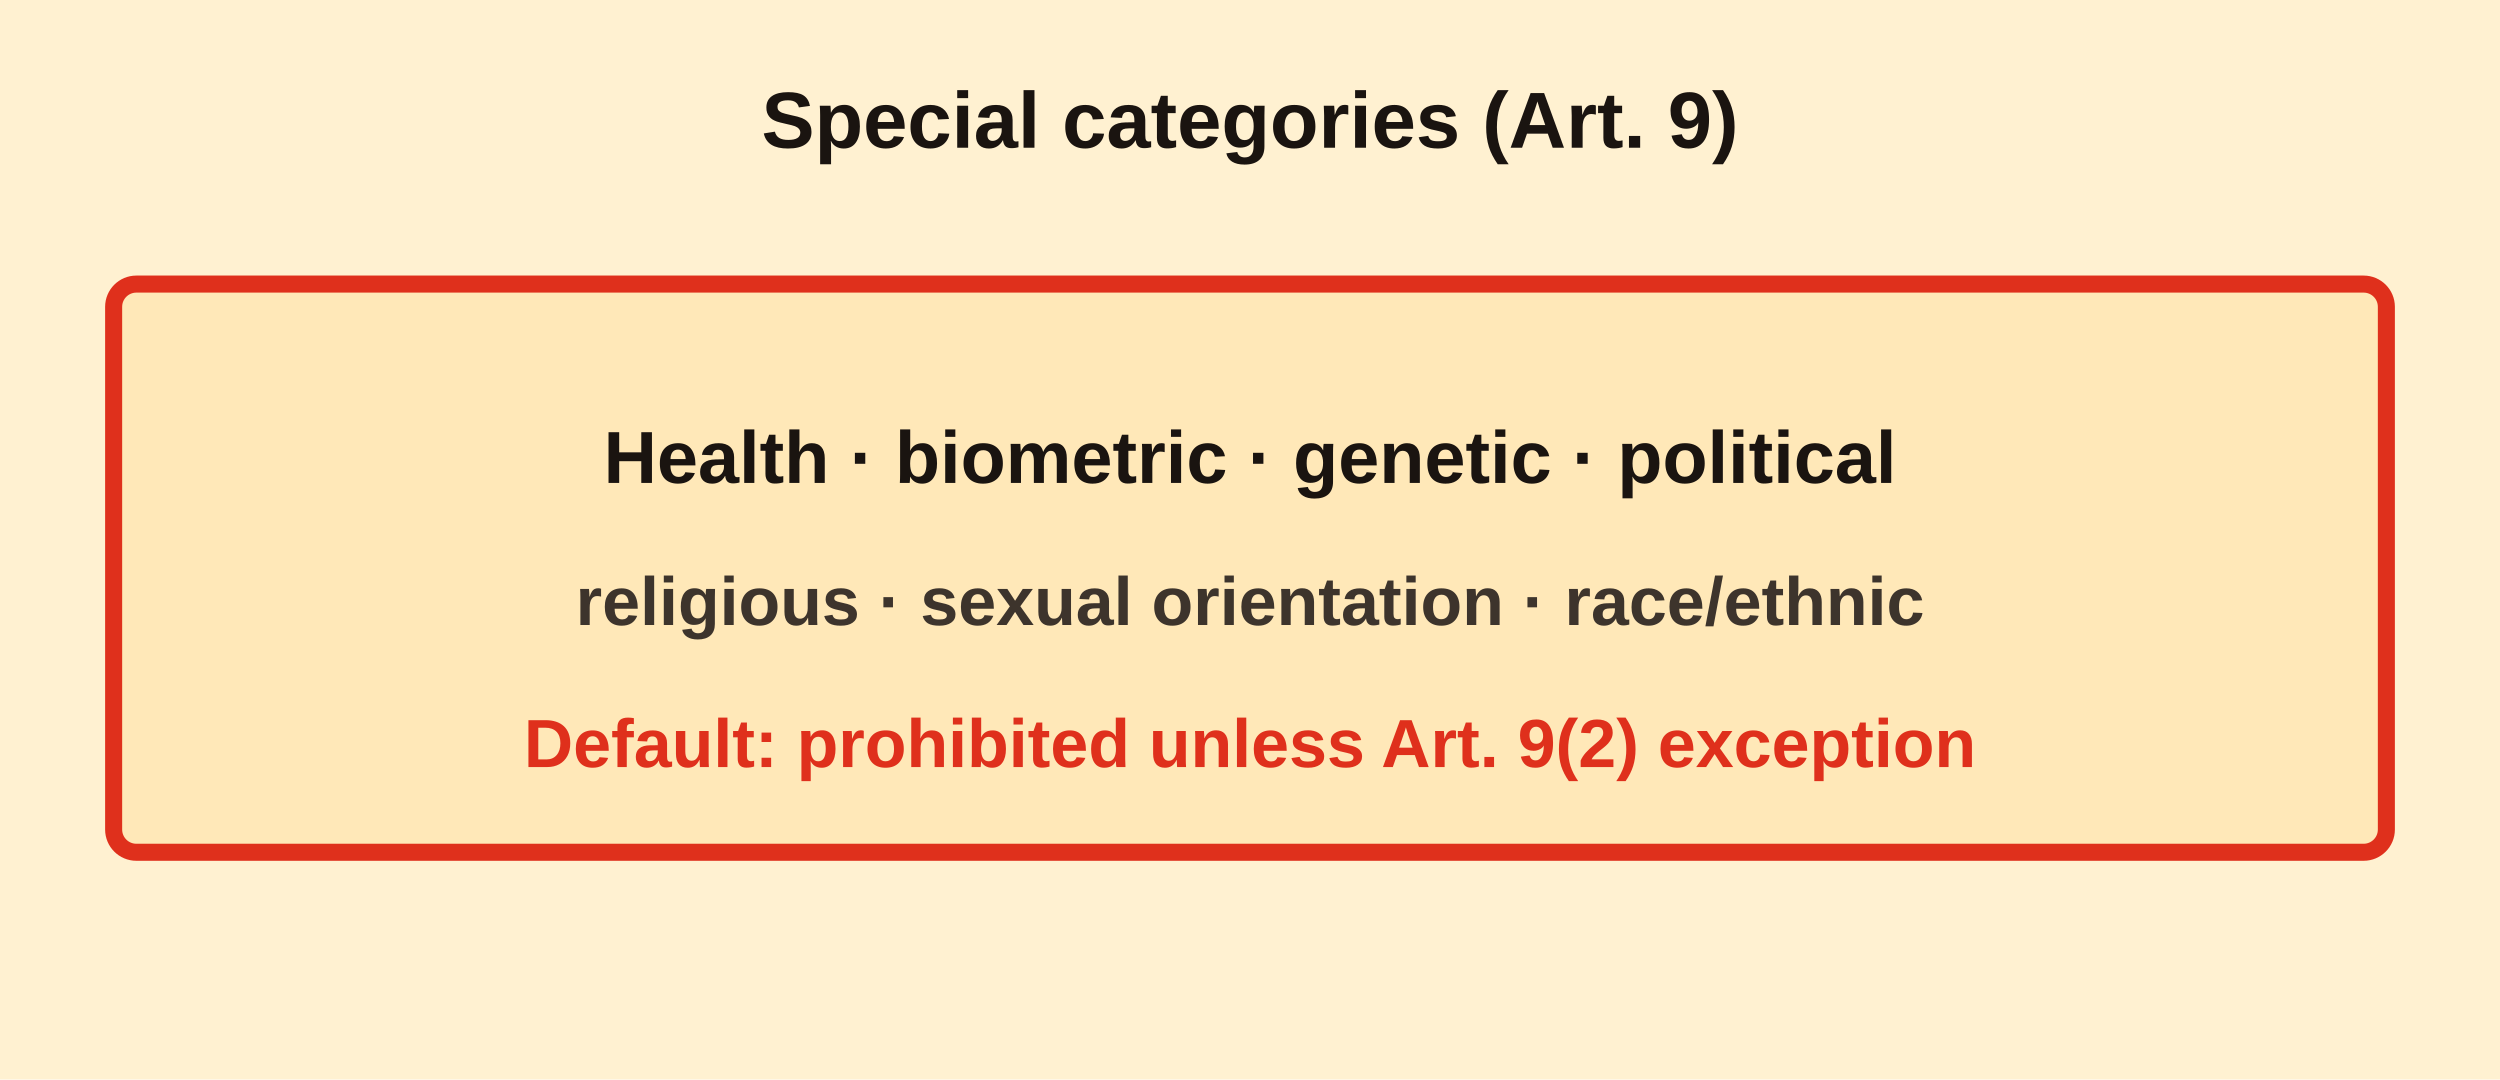
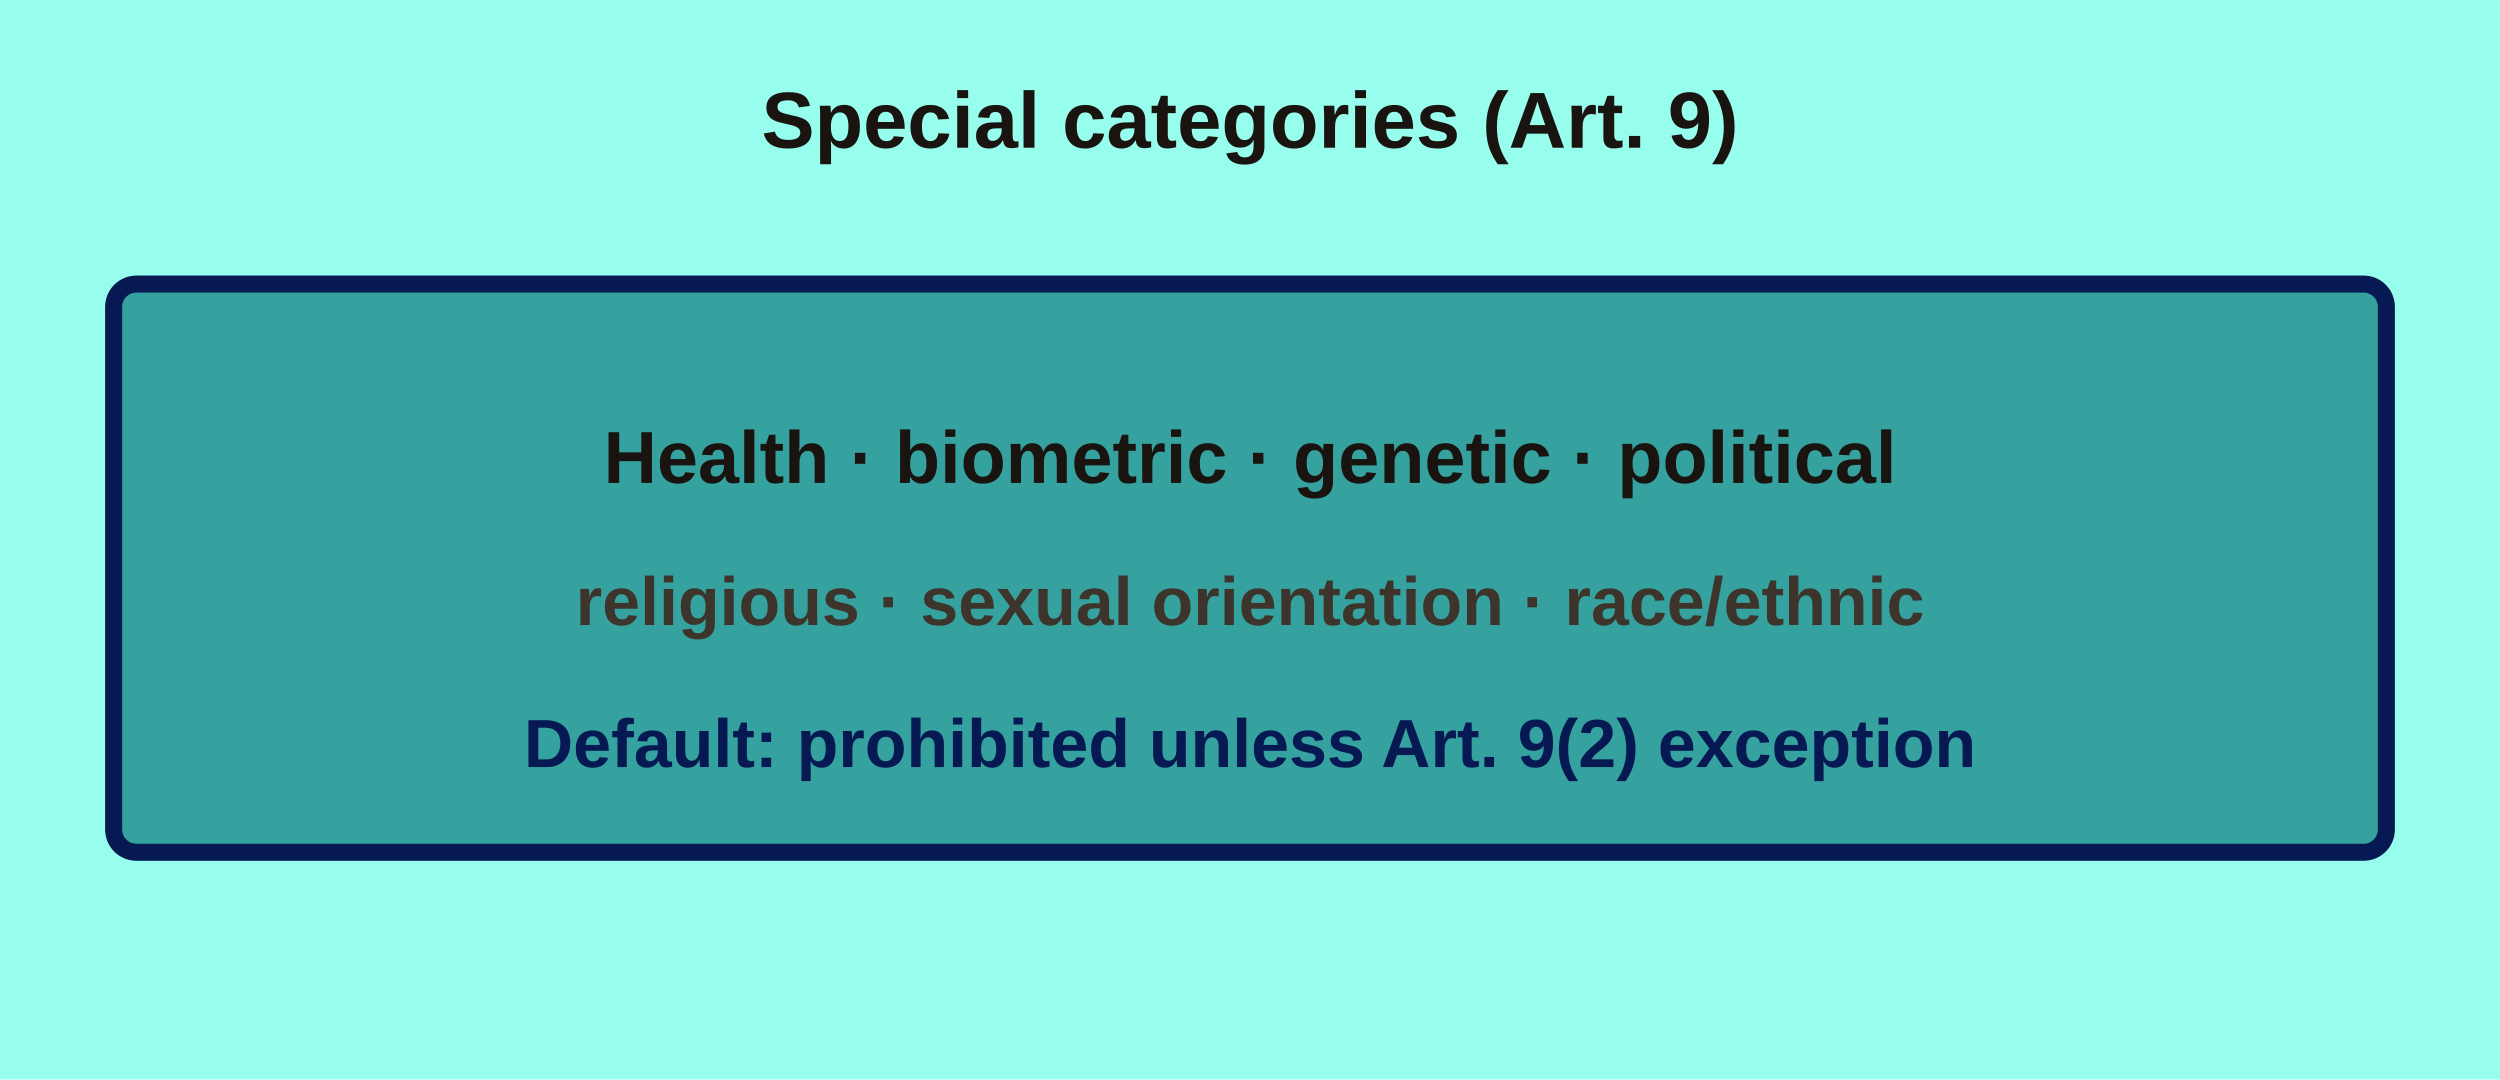
<svg xmlns="http://www.w3.org/2000/svg" viewBox="0 0 440 190" width="440" height="190" role="img">
-   <rect width="440" height="190" fill="#FFF1D1" />
+   <rect width="440" height="190" fill="#97FEED" />
  <text x="220" y="26" fill="#1A1410" font-size="14" font-weight="600" font-family="Segoe UI, Arial, sans-serif" text-anchor="middle">Special categories (Art. 9)</text>
-   <rect x="20" y="50" width="400" height="100" rx="4" fill="#FFE8B8" stroke="#DF301C" stroke-width="3" />
+   <rect x="20" y="50" width="400" height="100" rx="4" fill="#35A29F" stroke="#071952" stroke-width="3" />
  <text x="220" y="85" fill="#1A1410" font-size="13" font-weight="600" font-family="Segoe UI, Arial, sans-serif" text-anchor="middle">Health · biometric · genetic · political</text>
  <text x="220" y="110" fill="#3D342C" font-size="12" font-weight="600" font-family="Segoe UI, Arial, sans-serif" text-anchor="middle">religious · sexual orientation · race/ethnic</text>
-   <text x="220" y="135" fill="#DF301C" font-size="12" font-weight="600" font-family="Segoe UI, Arial, sans-serif" text-anchor="middle">Default: prohibited unless Art. 9(2) exception</text>
+   <text x="220" y="135" fill="#071952" font-size="12" font-weight="600" font-family="Segoe UI, Arial, sans-serif" text-anchor="middle">Default: prohibited unless Art. 9(2) exception</text>
</svg>
